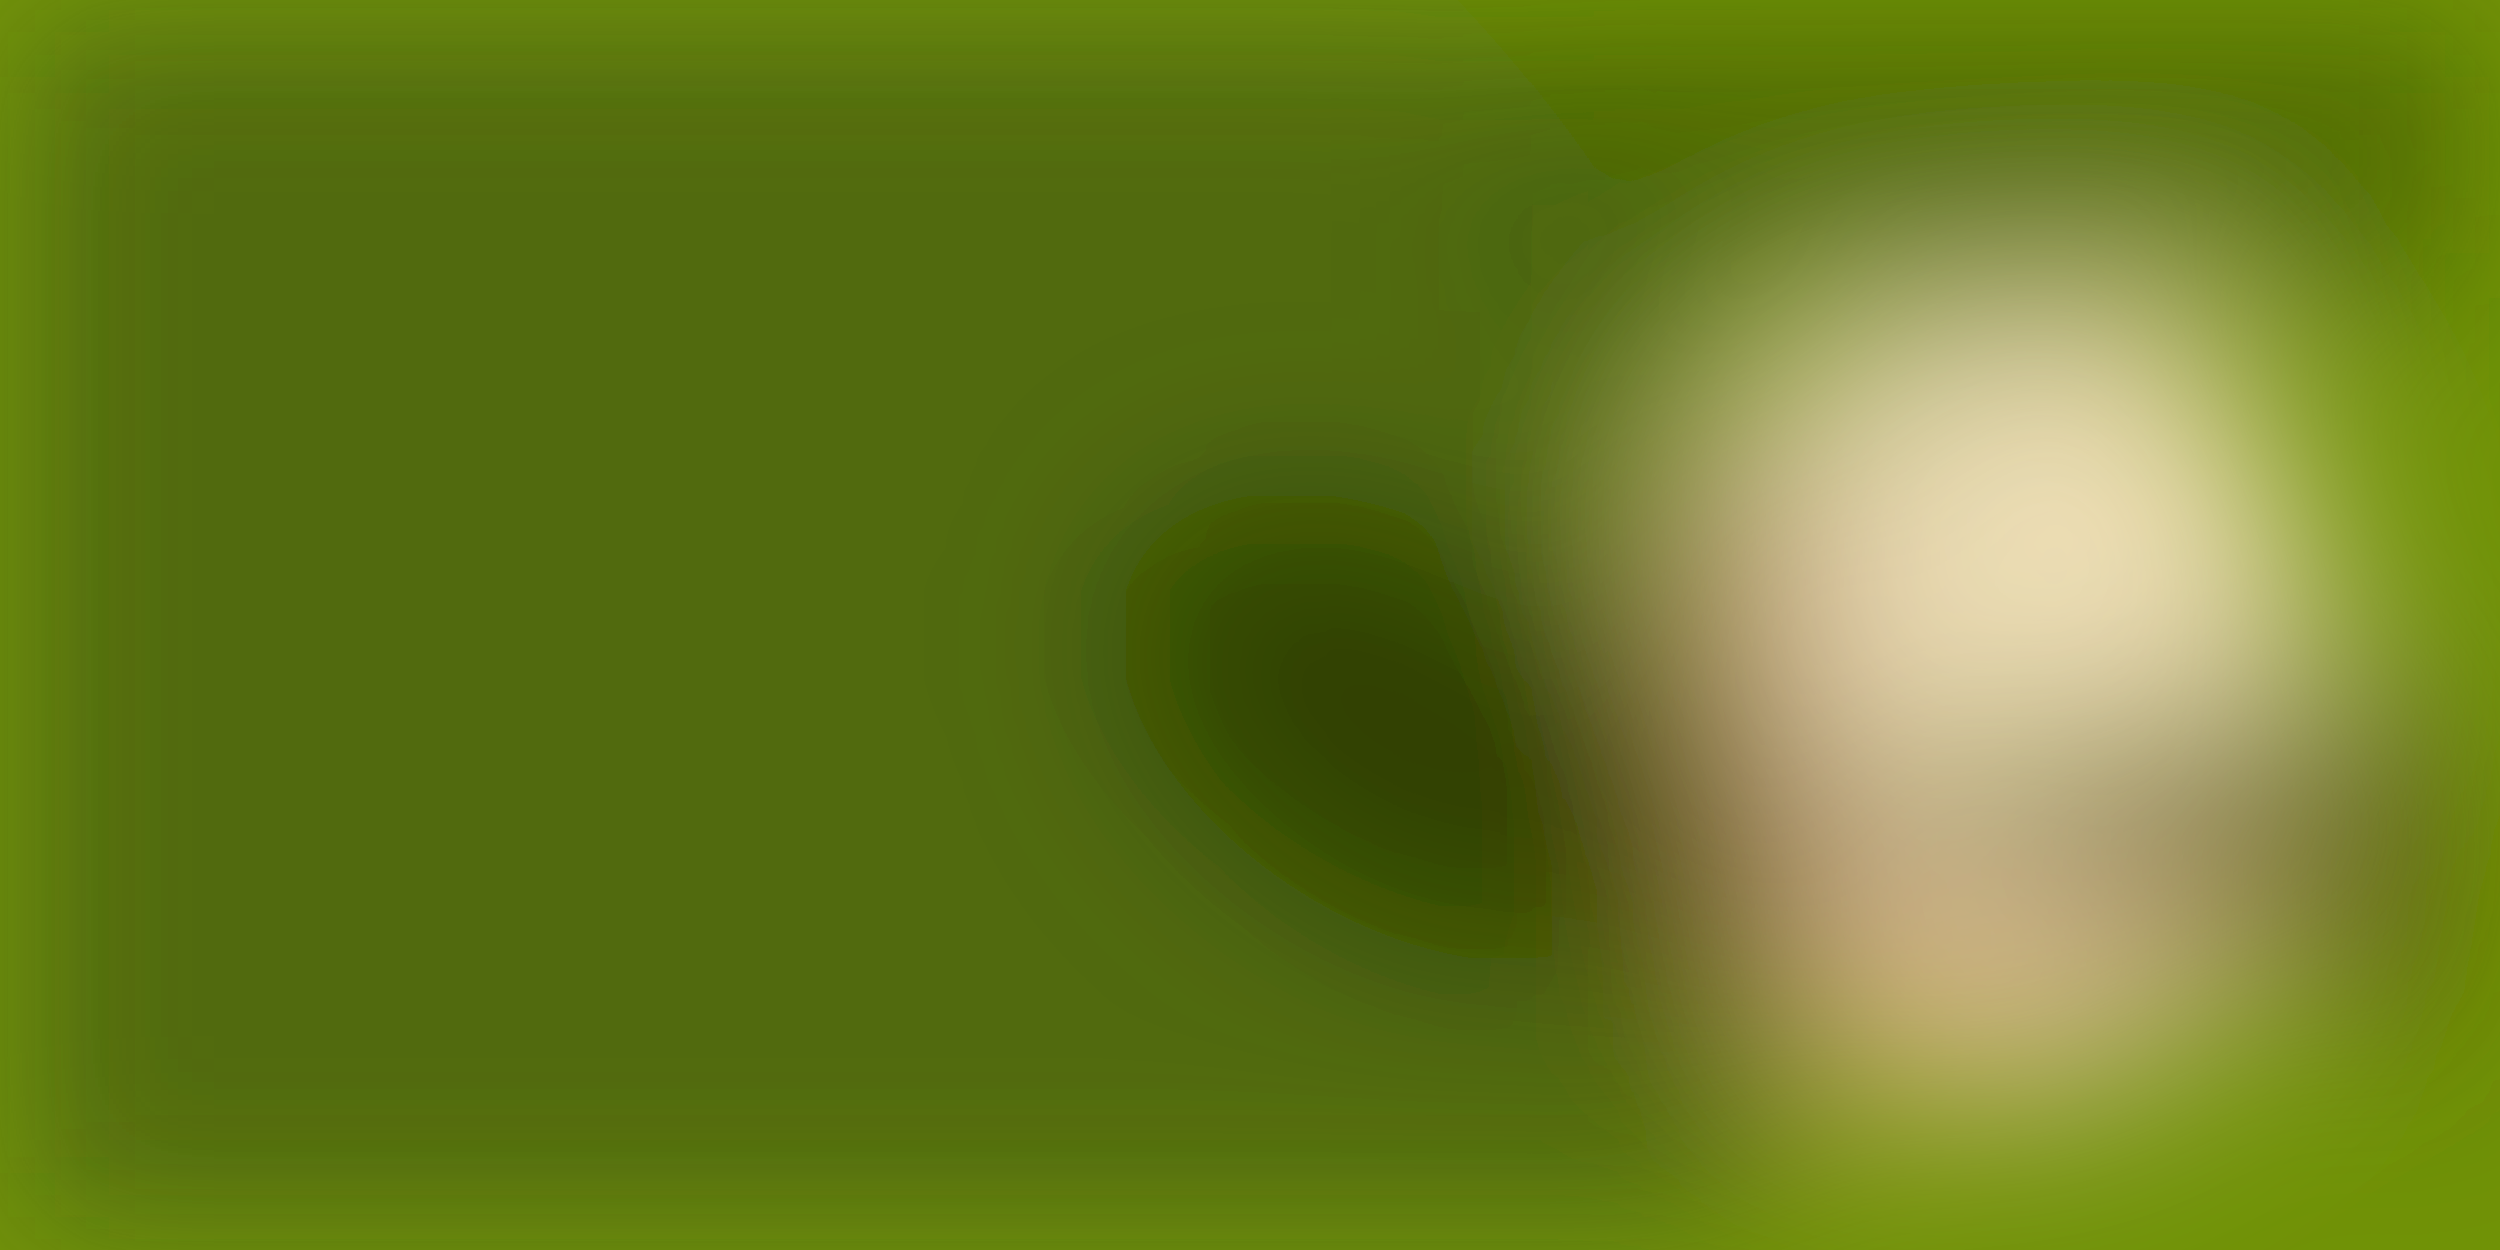
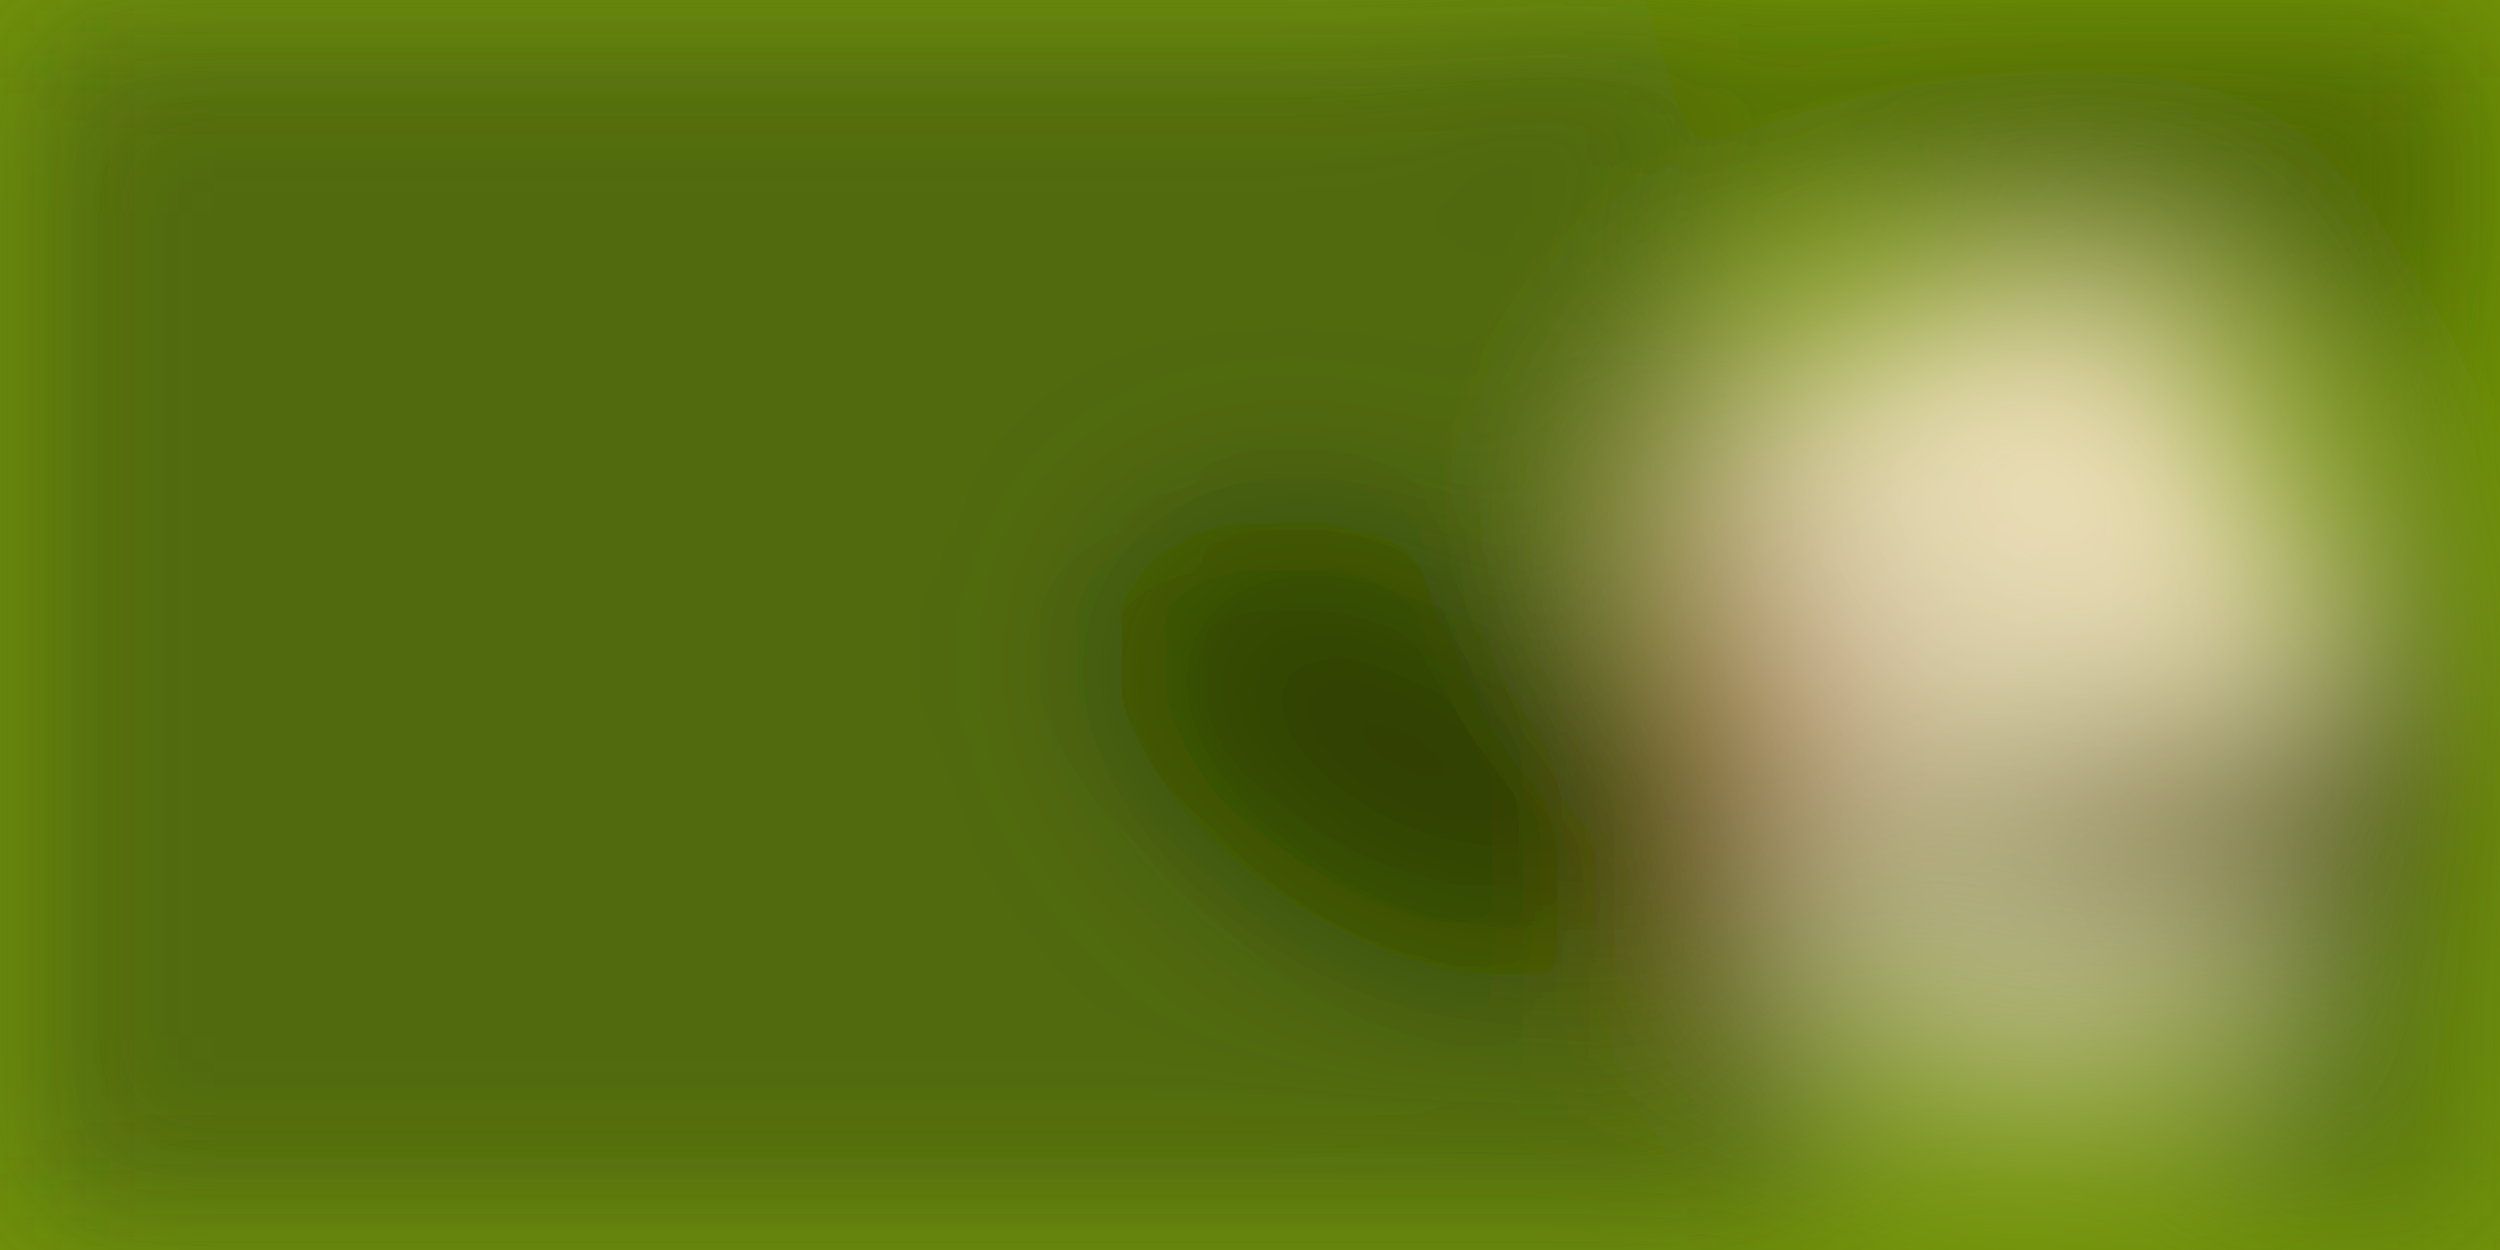
<svg xmlns="http://www.w3.org/2000/svg" viewBox="0 0 320 160">
-   <defs />
  <filter id="a">
    <feGaussianBlur stdDeviation="12" />
  </filter>
  <rect width="100%" height="100%" fill="#709206" />
  <g filter="url(#a)">
    <g fill-opacity=".5" transform="matrix(1.25 0 0 1.25 .6 .6)">
-       <circle r="1" fill="#ffd8ff" transform="matrix(32.5049 -2.34065 3.09774 43.01862 205.9 70)" />
-       <circle r="1" fill="#2f400a" transform="matrix(85.50099 83.72875 -69.06958 70.53153 75.9 66.3)" />
-       <circle r="1" fill="#ffeecd" transform="matrix(-1.04174 23.59593 -33.37485 -1.47346 201 55.5)" />
-       <path fill="#4a3d04" d="M269 66l-79 14 81 35z" />
-       <path fill="#2e4407" d="M262.5 29.6l-106 1.8-1-59 106-1.8z" />
-       <circle r="1" fill="#0c1c00" transform="matrix(-10.69065 16.97647 -27.1803 -17.11634 143.3 74)" />
-       <ellipse cx="179" cy="77" fill="#a55e39" rx="9" ry="31" />
-       <path fill="#ffecc3" d="M174 75l48-52 15 46z" />
-       <path fill="#ffbe93" d="M201.3 92.4l38.6-.3-52.8 25.3-.8-36.8z" />
+       <circle r="1" fill="#ffe1ff" transform="rotate(178.3 103.3 37.1) scale(29.79153 42.89128)" />
+       <circle r="1" fill="#30400b" transform="rotate(172.9 35.5 42.3) scale(107.674 198.2148)" />
+       <ellipse cx="199" cy="55" fill="#ffeed6" rx="33" ry="24" />
+       <path fill="#513903" d="M210.8 91.7l60.2.3V63.6l-82.1 18.3z" />
+       <circle r="1" fill="#2a3f06" transform="rotate(-73.5 115.8 -142.8) scale(19.16489 100.8164)" />
+       <circle r="1" fill="#0b1c00" transform="matrix(-27.59327 -16.88472 10.0783 -16.4701 143 76.3)" />
+       <path fill="#b56946" d="M193 76l-21 35V38z" />
+       <path fill="#ffedc6" d="M220.9 25.7l15.8 36.1 6 15.9L175 38.6z" />
+       <circle r="1" fill="#40590d" transform="matrix(24.1226 4.4784 -15.23377 82.05572 255 100.9)" />
    </g>
  </g>
</svg>
